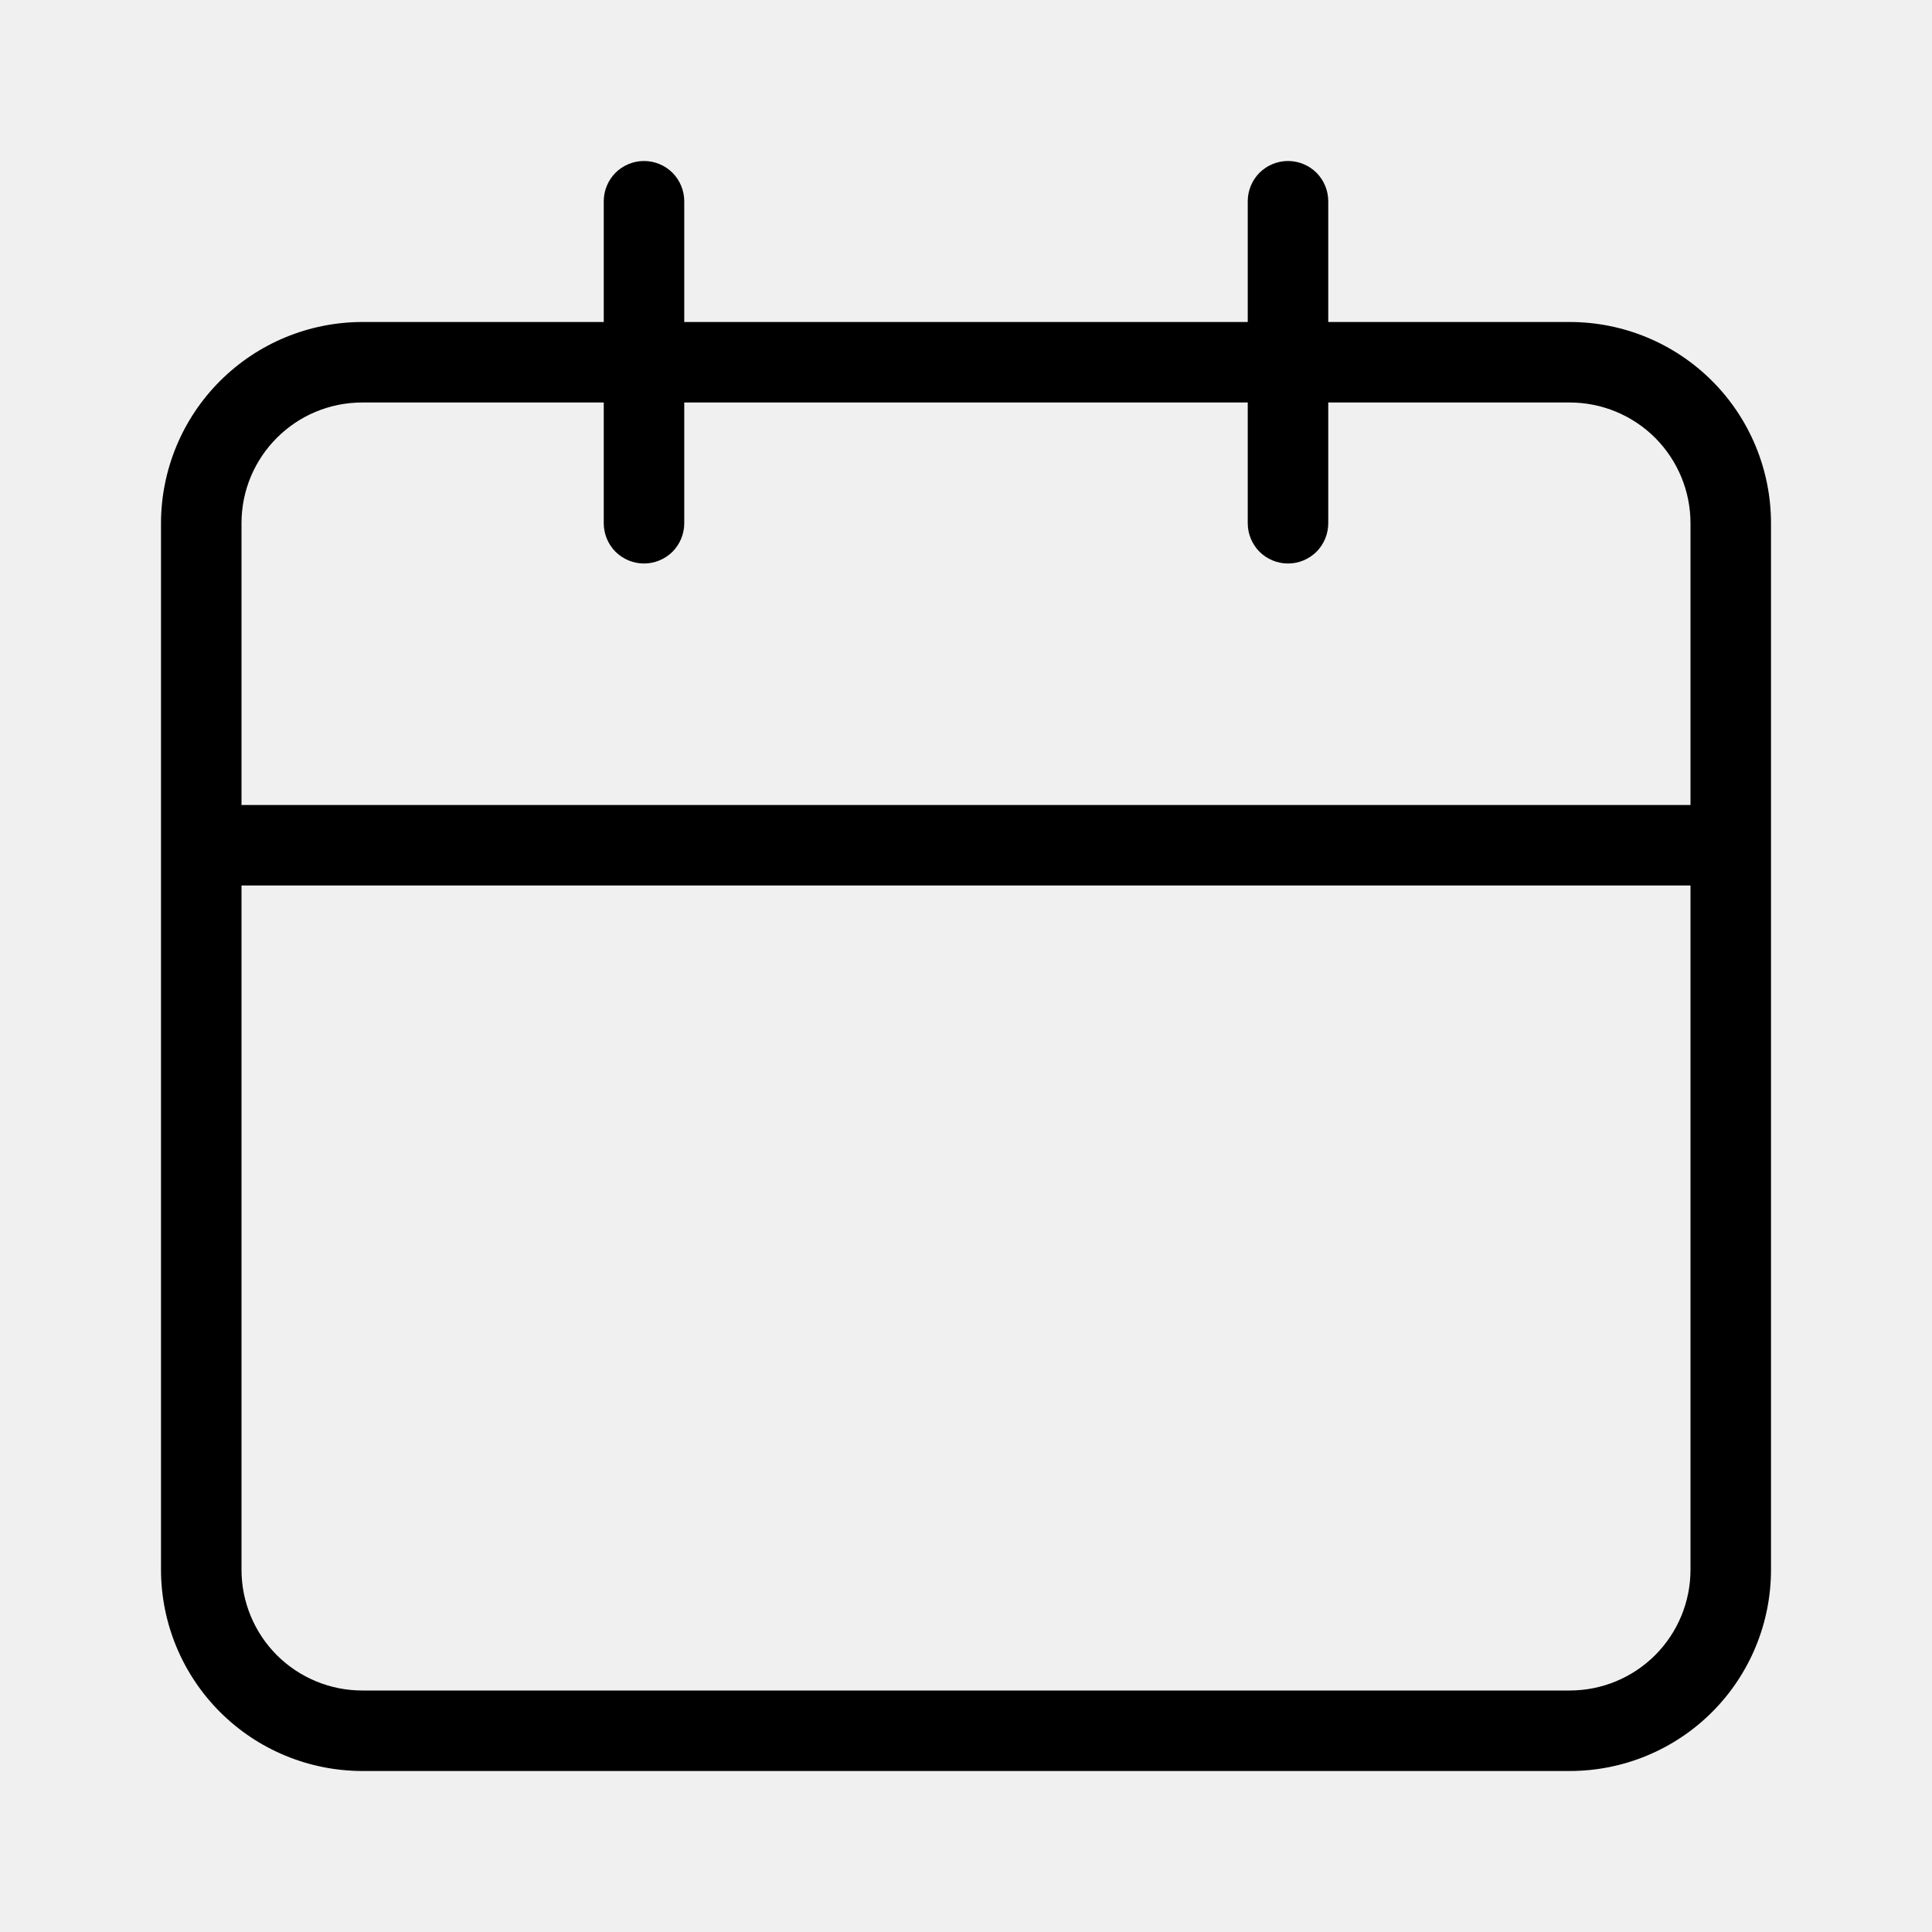
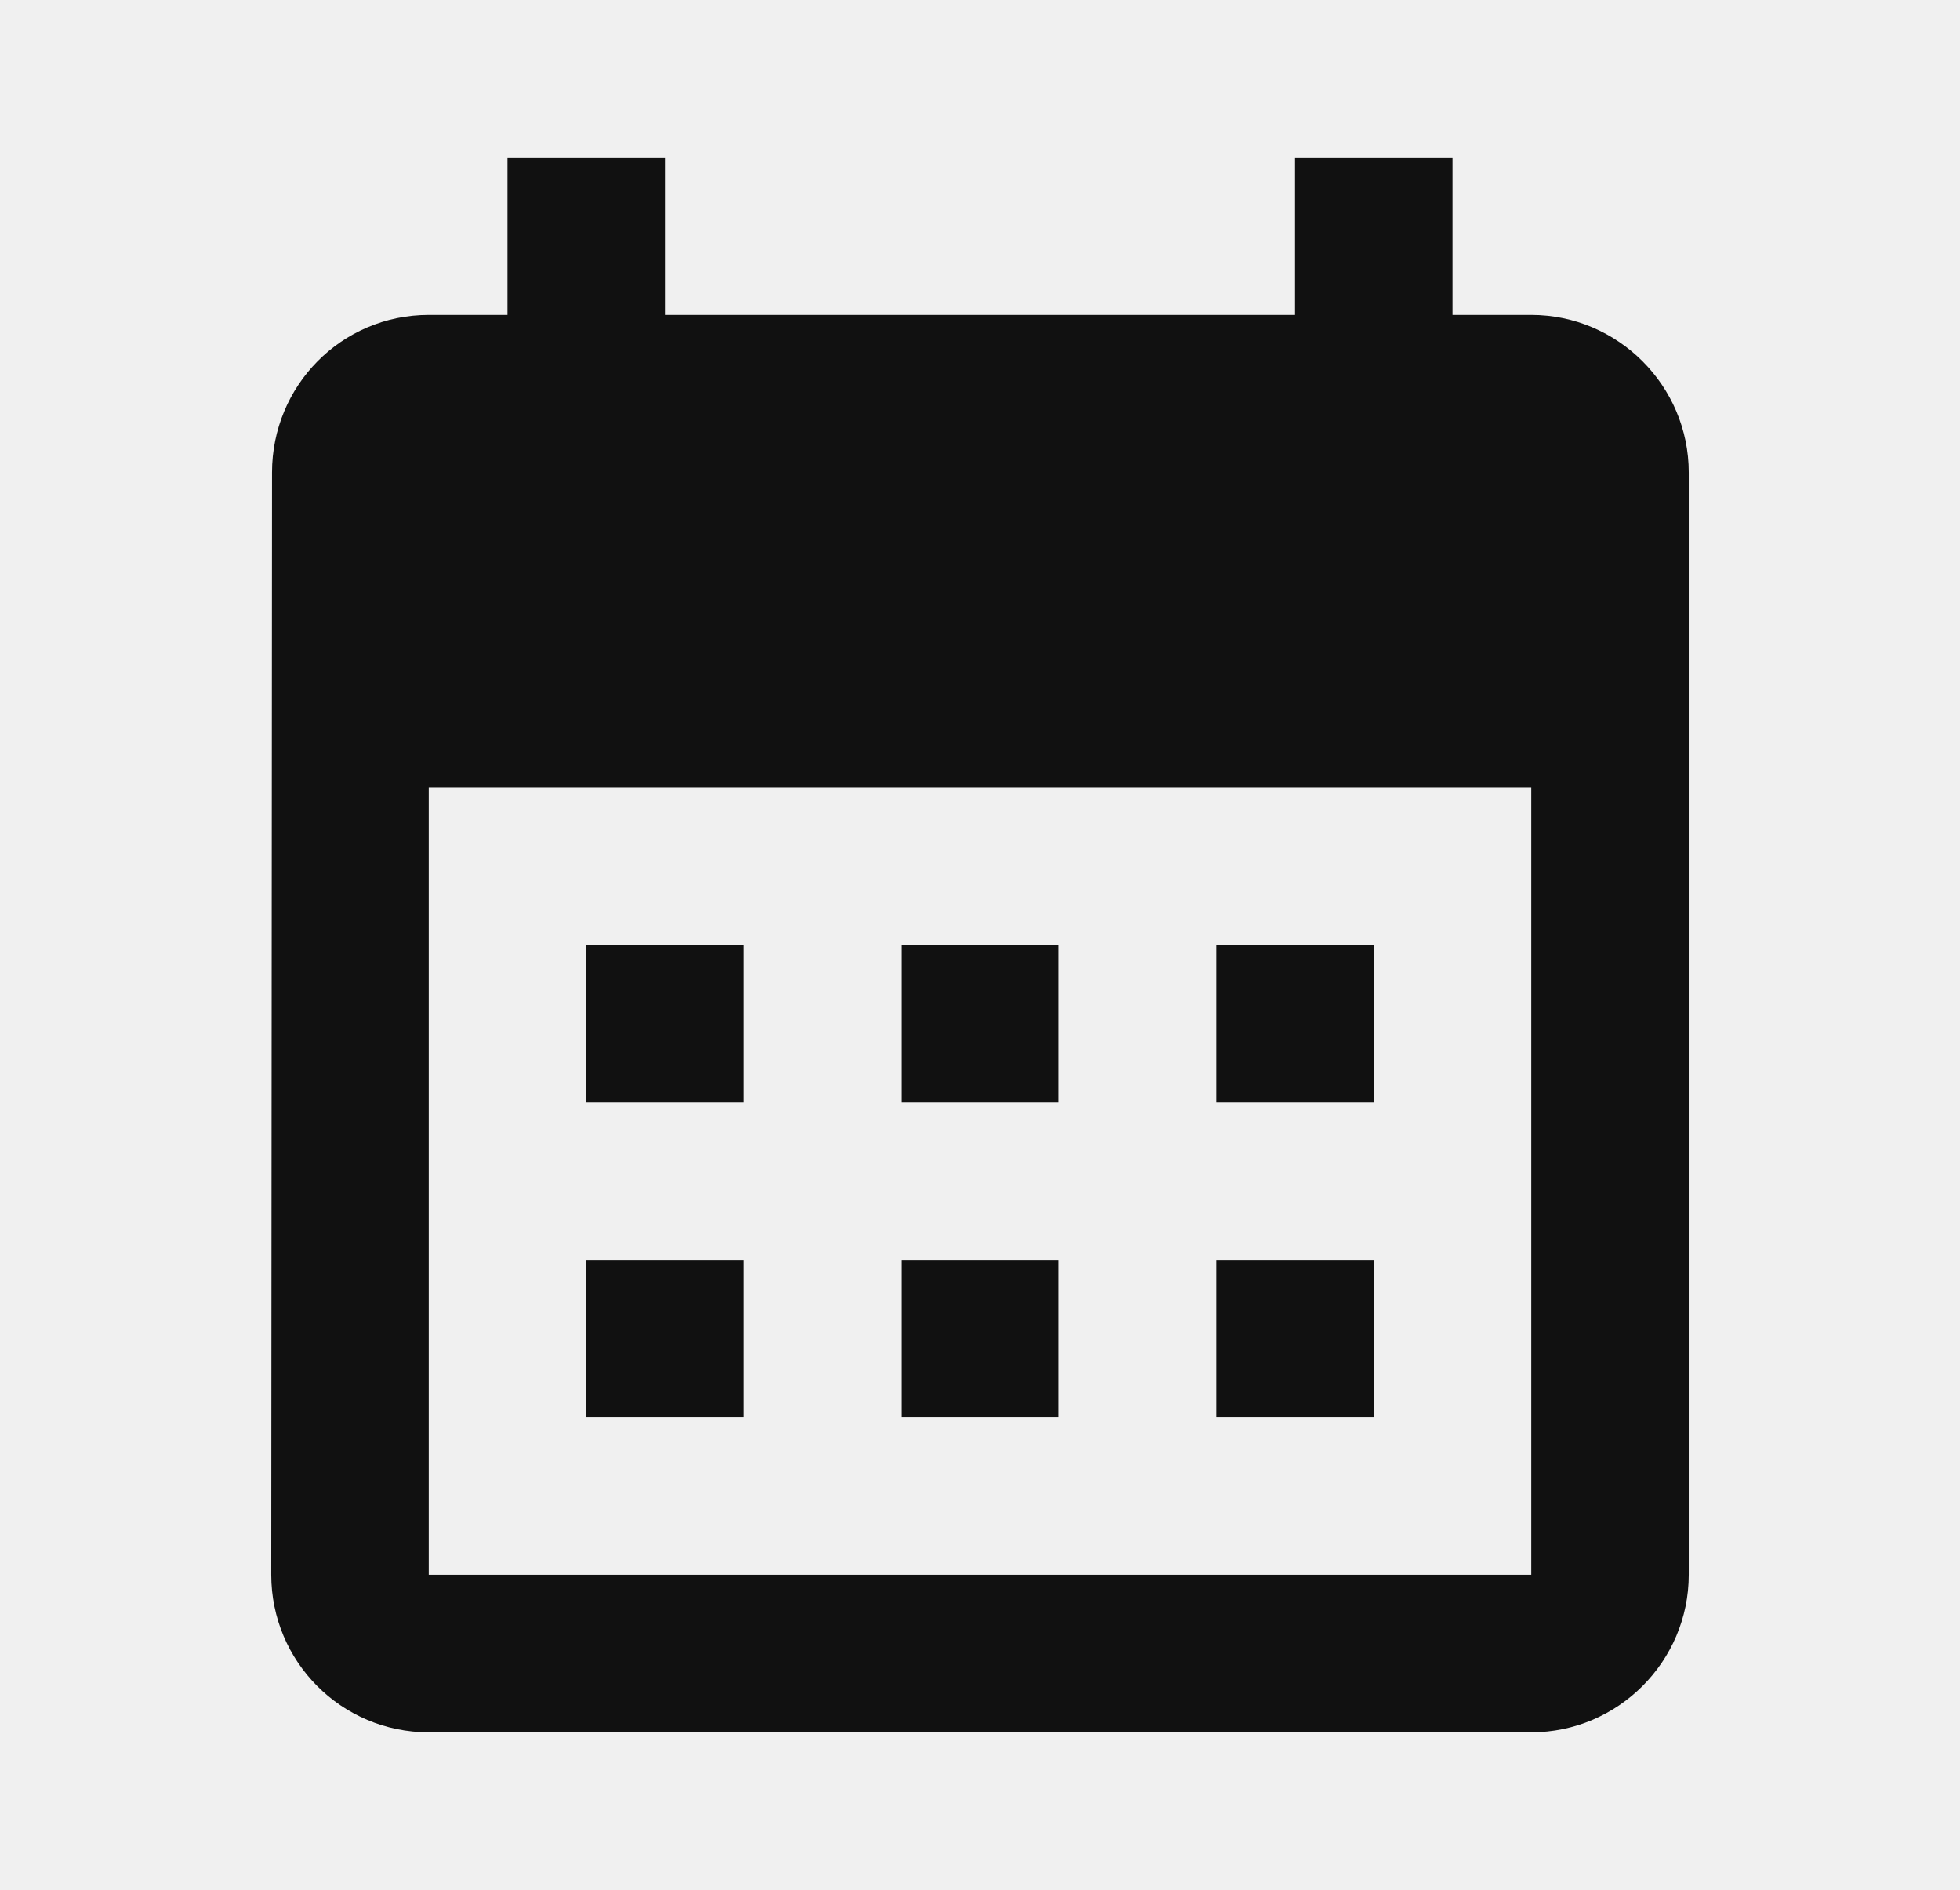
- <svg xmlns="http://www.w3.org/2000/svg" width="24" height="24" viewBox="0 0 24 24" fill="none">
-   <path d="M19.5 4H16.5V2.5C16.5 2.367 16.447 2.24 16.354 2.146C16.26 2.053 16.133 2 16 2C15.867 2 15.74 2.053 15.646 2.146C15.553 2.24 15.5 2.367 15.5 2.5V4H8.5V2.5C8.5 2.367 8.447 2.24 8.354 2.146C8.26 2.053 8.133 2 8 2C7.867 2 7.74 2.053 7.646 2.146C7.553 2.24 7.5 2.367 7.5 2.5V4H4.5C3.837 4.001 3.202 4.264 2.733 4.733C2.264 5.202 2.001 5.837 2 6.5V19.5C2.001 20.163 2.264 20.798 2.733 21.267C3.202 21.736 3.837 21.999 4.5 22H19.5C20.163 22 20.799 21.737 21.268 21.268C21.737 20.799 22 20.163 22 19.5V6.5C22 5.837 21.737 5.201 21.268 4.732C20.799 4.263 20.163 4 19.5 4ZM21 19.5C21 19.898 20.842 20.279 20.561 20.561C20.279 20.842 19.898 21 19.5 21H4.5C4.102 21 3.721 20.842 3.439 20.561C3.158 20.279 3 19.898 3 19.5V11H21V19.5ZM21 10H3V6.5C3 5.672 3.67 5 4.5 5H7.5V6.5C7.5 6.633 7.553 6.76 7.646 6.854C7.74 6.947 7.867 7 8 7C8.133 7 8.26 6.947 8.354 6.854C8.447 6.76 8.5 6.633 8.5 6.5V5H15.5V6.5C15.5 6.633 15.553 6.76 15.646 6.854C15.74 6.947 15.867 7 16 7C16.133 7 16.26 6.947 16.354 6.854C16.447 6.76 16.5 6.633 16.5 6.5V5H19.5C19.898 5 20.279 5.158 20.561 5.439C20.842 5.721 21 6.102 21 6.5V10Z" fill="black" />
+ <svg xmlns="http://www.w3.org/2000/svg" width="28" height="27" viewBox="0 0 28 27" fill="none">
+   <g clip-path="url(#clip0_1222_3798)">
+     <path d="M21.875 4.5H20.75V2.25H18.5V4.5H9.5V2.25H7.25V4.5H6.125C4.876 4.5 3.886 5.513 3.886 6.75L3.875 22.5C3.875 23.738 4.876 24.75 6.125 24.75H21.875C23.113 24.75 24.125 23.738 24.125 22.5V6.75C24.125 5.513 23.113 4.5 21.875 4.5ZM21.875 22.5H6.125V11.25H21.875V22.5ZM10.625 15.75H8.375V13.5H10.625V15.75ZM15.125 15.75H12.875V13.5H15.125V15.75ZM19.625 15.75H17.375V13.5H19.625V15.75ZM10.625 20.25H8.375V18H10.625V20.25ZM15.125 20.25H12.875V18H15.125V20.25ZM19.625 20.25H17.375V18H19.625V20.25Z" fill="#111111" />
+   </g>
+   <defs>
+     <clipPath id="clip0_1222_3798">
+       <rect width="27" height="27" fill="white" transform="translate(0.5)" />
+     </clipPath>
+   </defs>
</svg>
